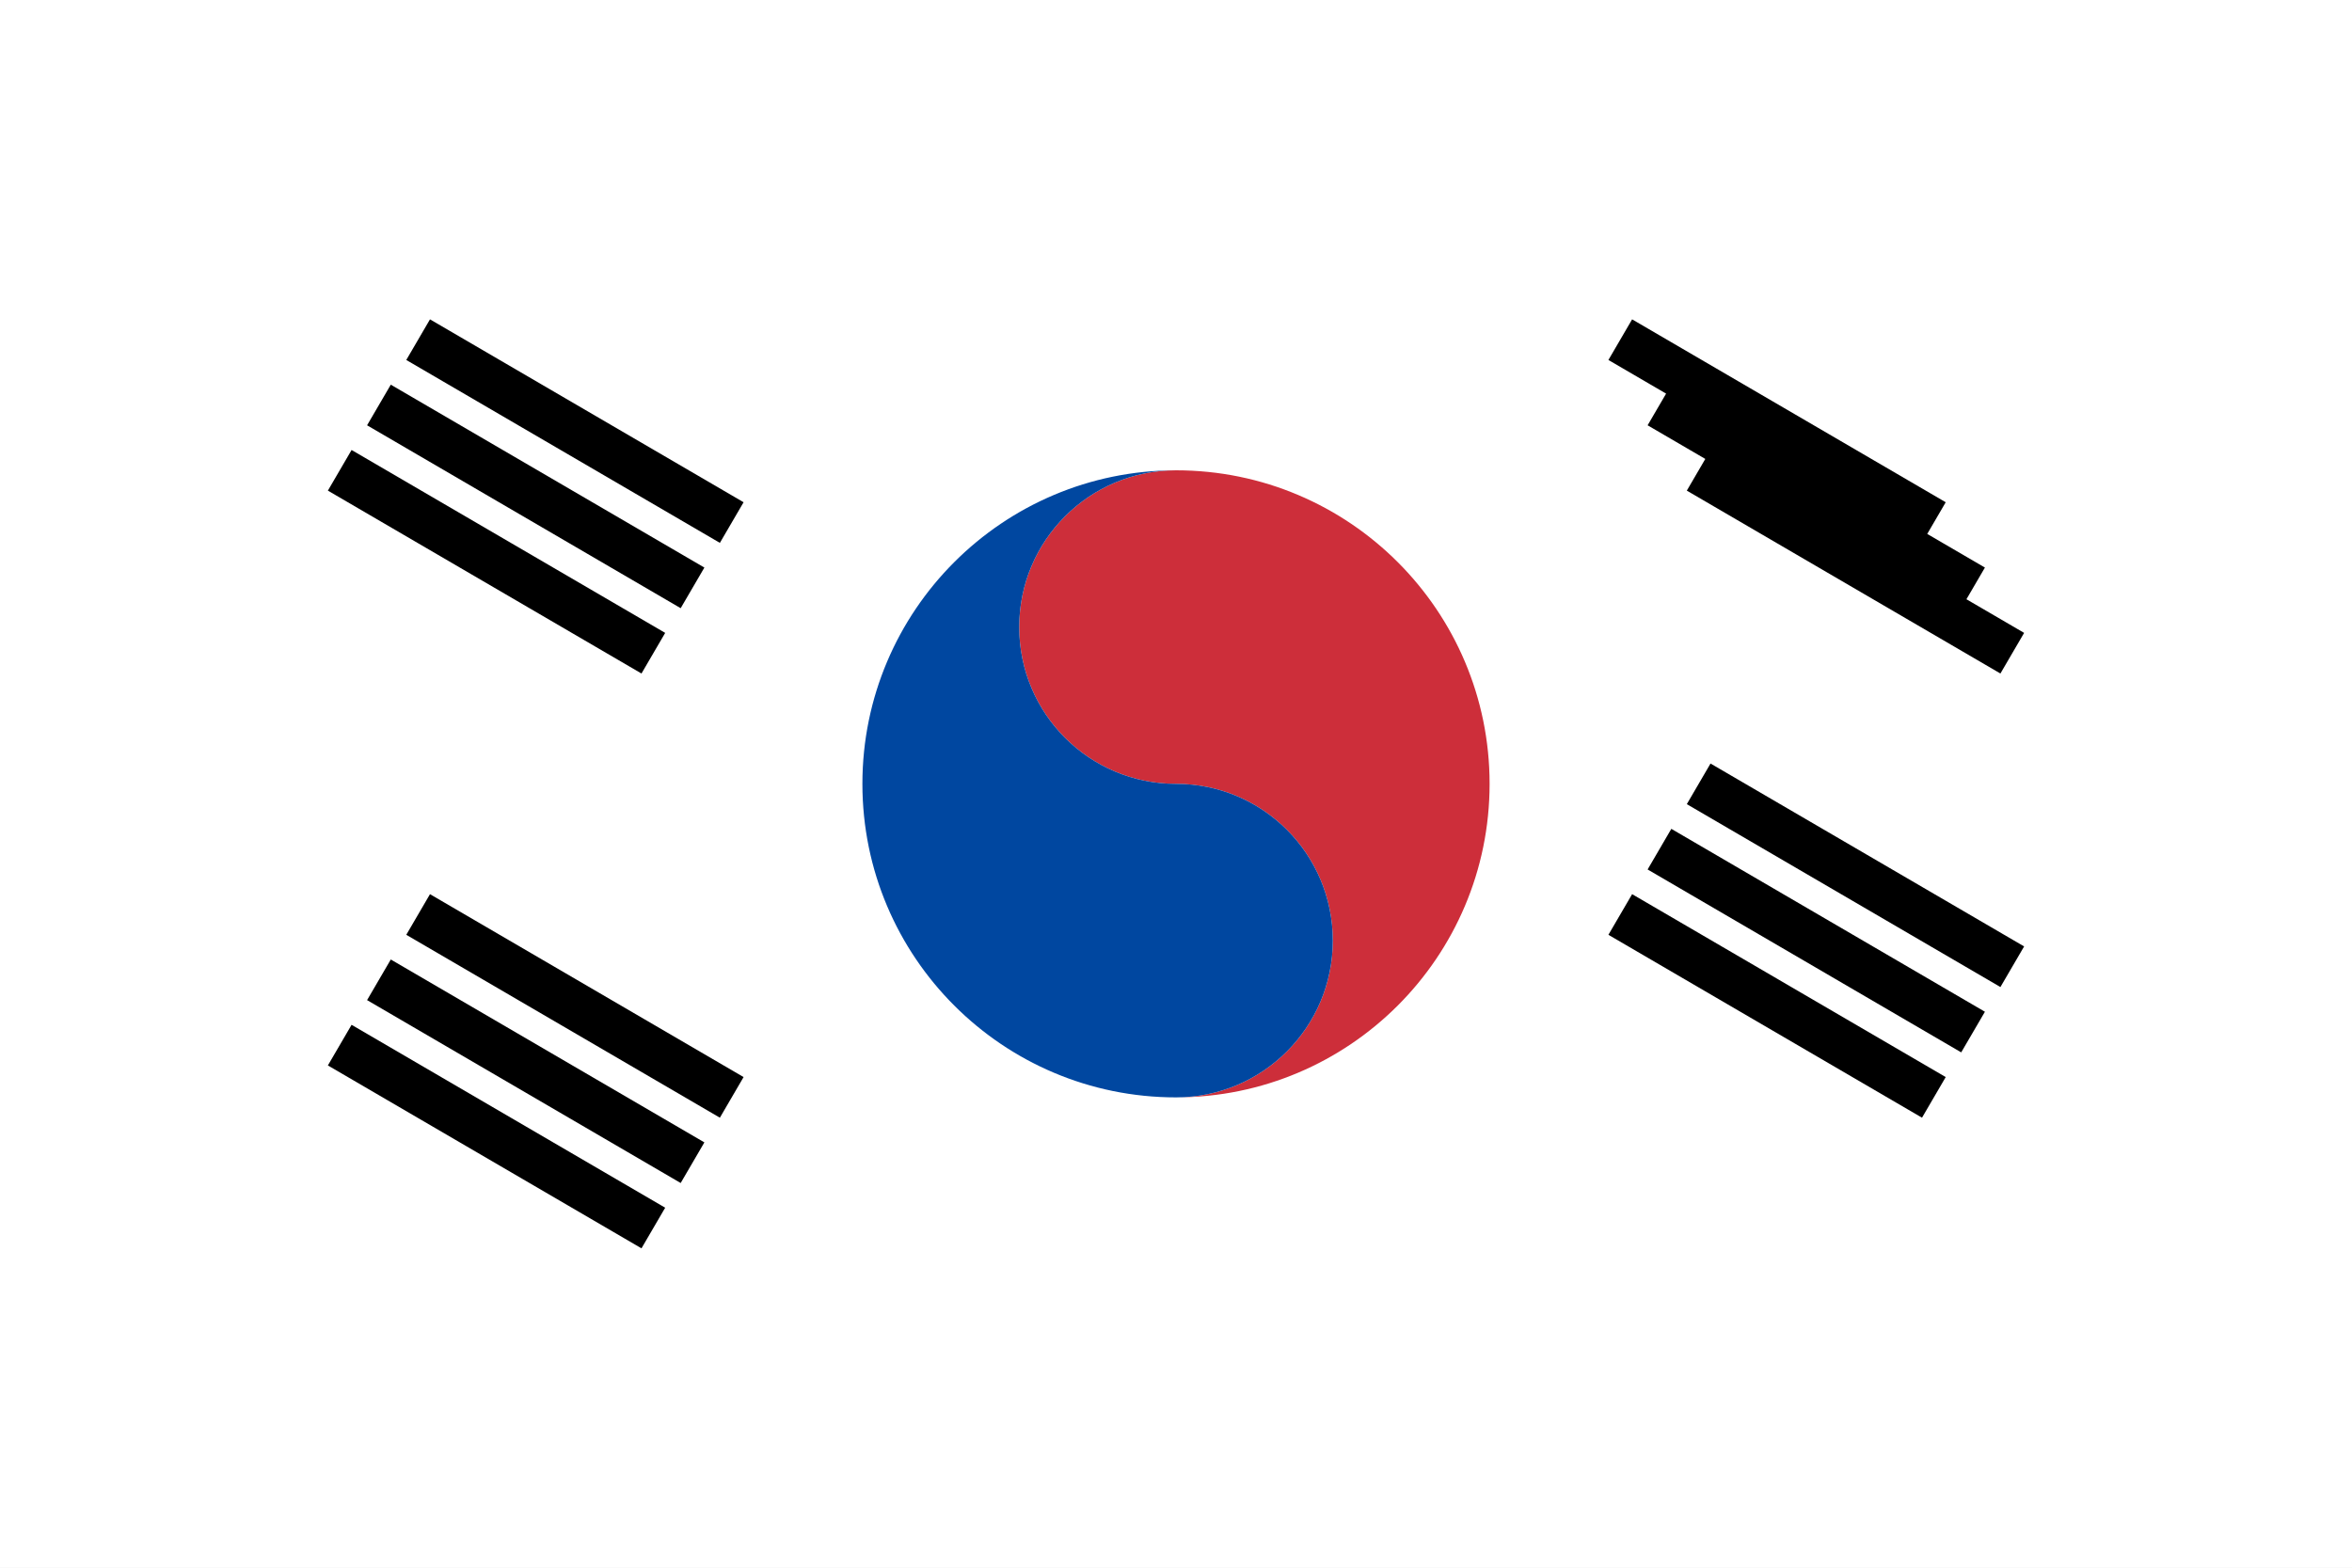
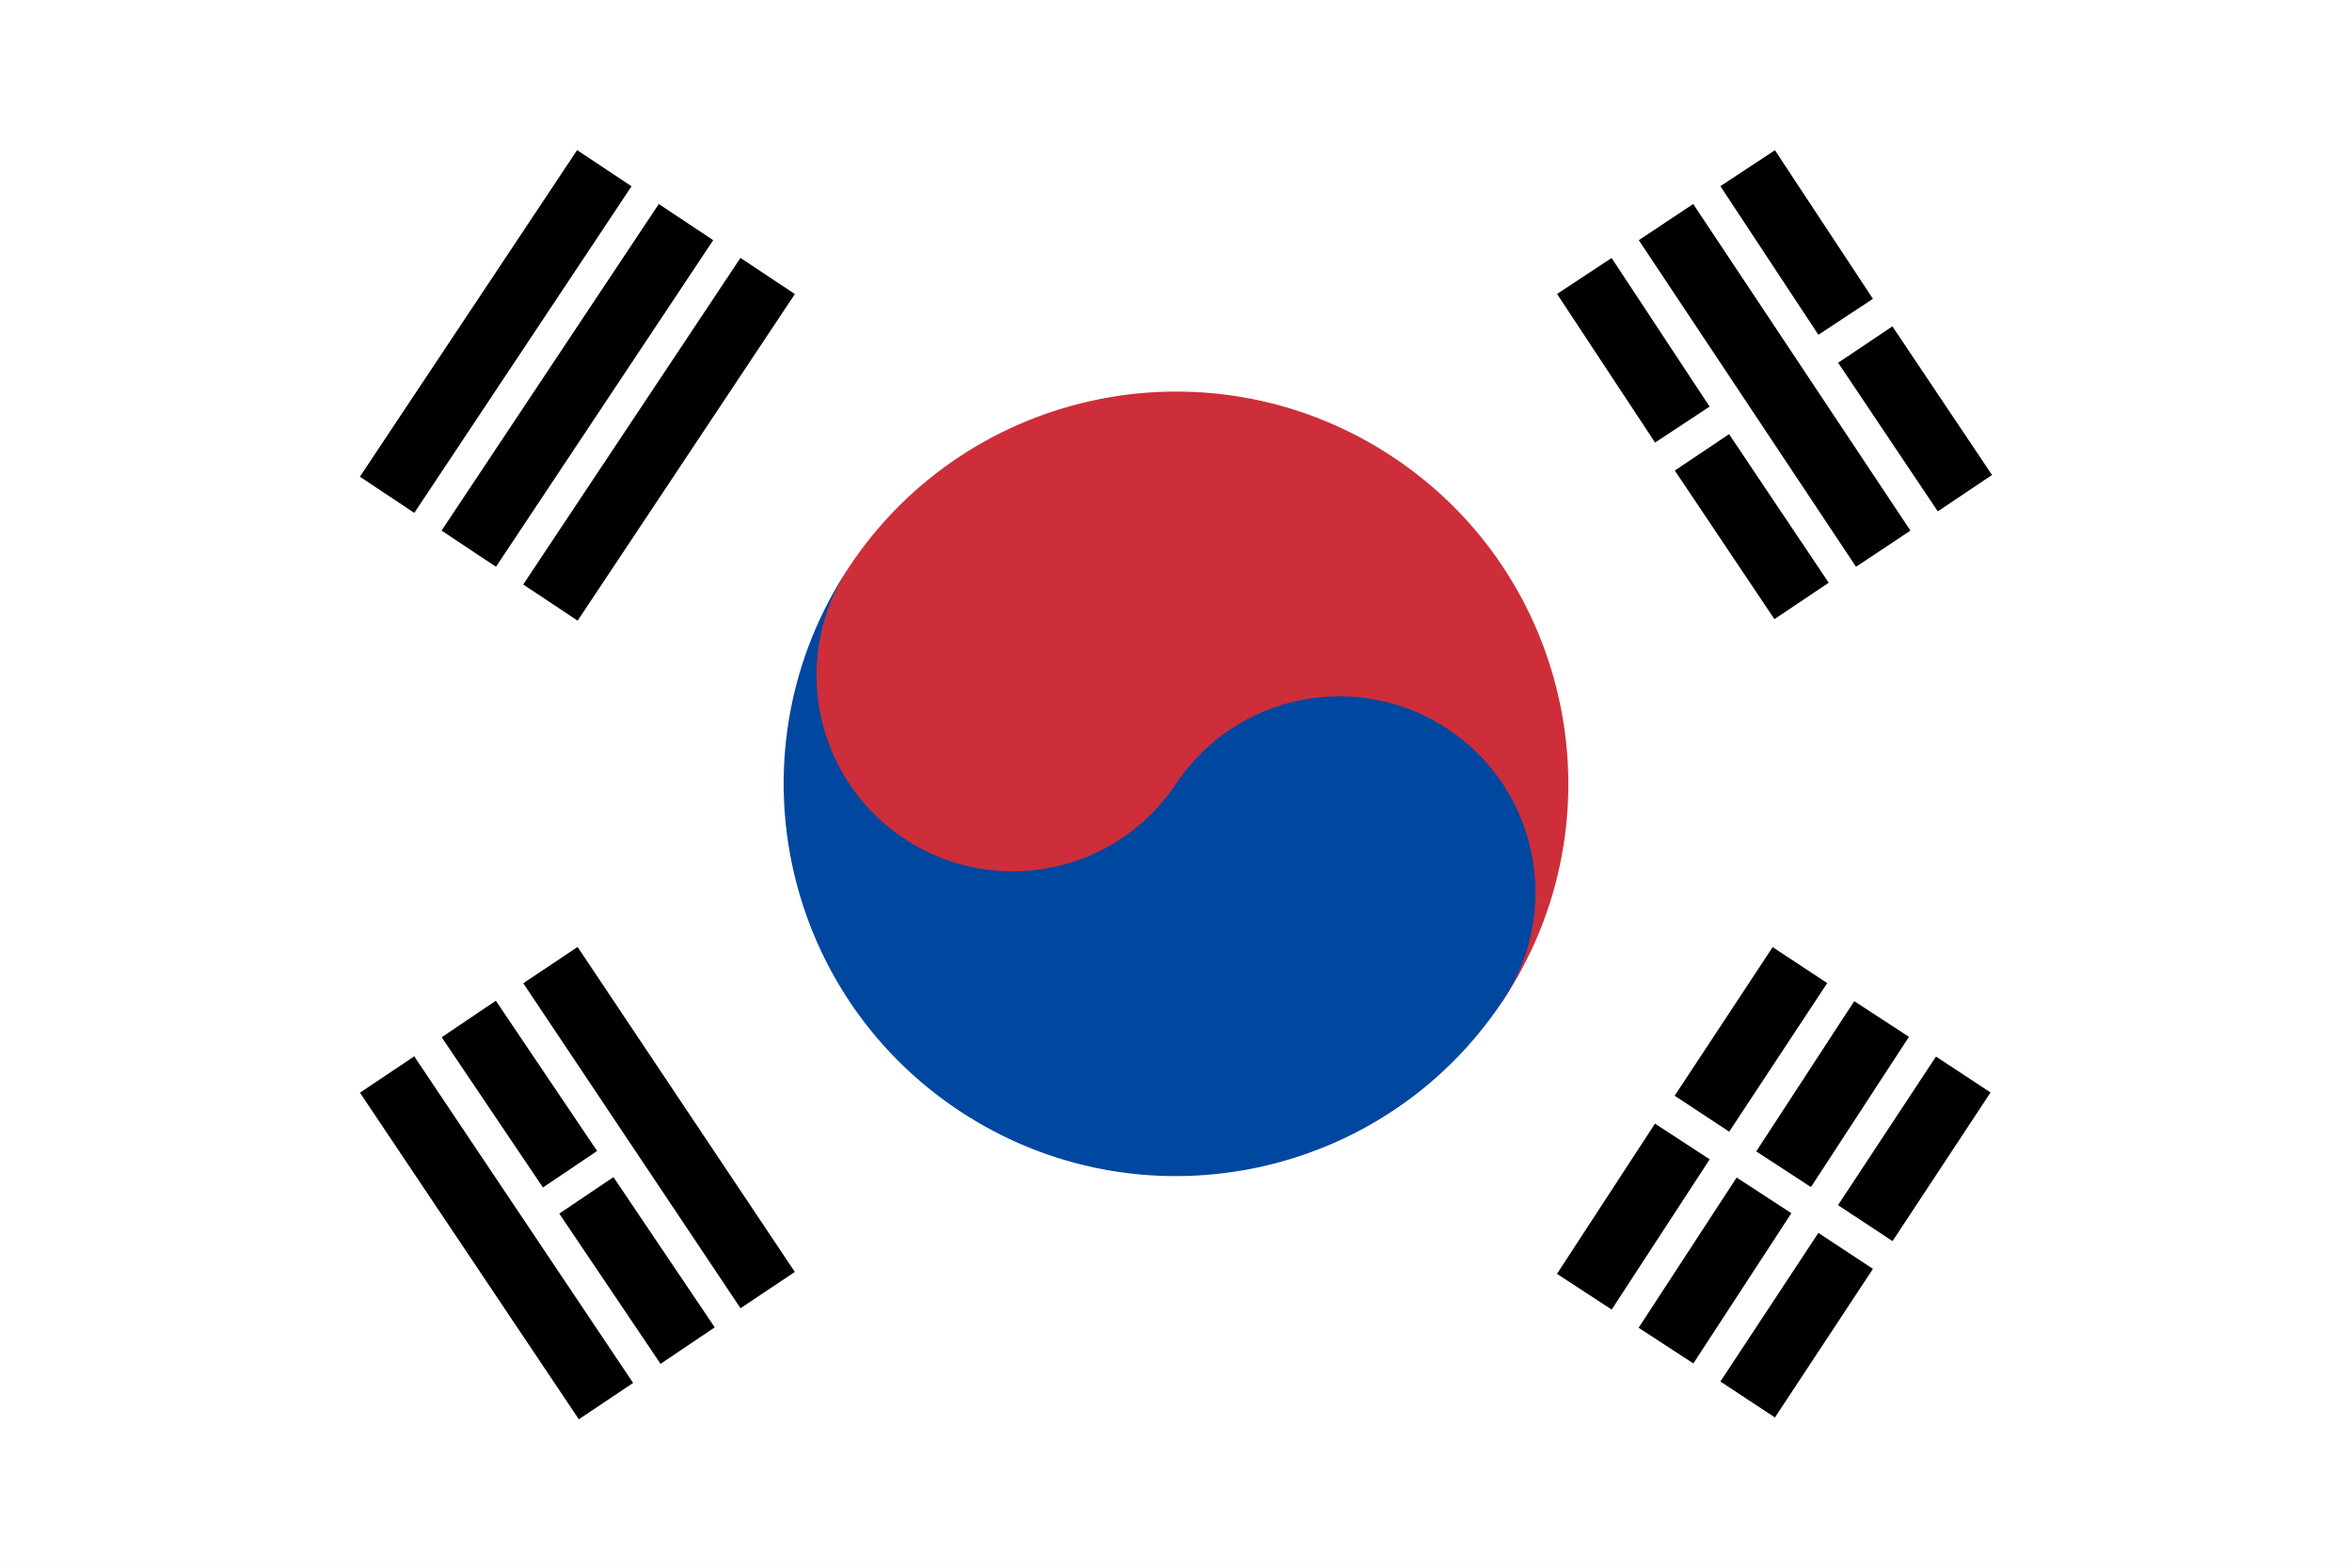
- <svg xmlns="http://www.w3.org/2000/svg" viewBox="0 0 900 600">
-   <rect width="900" height="600" fill="#fff" />
-   <g transform="translate(450 300)">
-     <path d="M0-120A120 120 0 1 1 0 120A60 60 0 1 0 0 0A60 60 0 1 1 0-120" fill="#cd2e3a" />
-     <path d="M0 120A120 120 0 0 1 0-120A60 60 0 1 0 0 0A60 60 0 0 1 0 120" fill="#0047a0" />
-   </g>
-   <g stroke="#000" stroke-width="18">
-     <path d="M160 130l120 70M145 155l120 70M130 180l120 70M620 350l120 70M635 325l120 70M650 300l120 70" />
-     <path d="M620 130l120 70M635 155l120 70M650 180l120 70M160 350l120 70M145 375l120 70M130 400l120 70" />
-   </g>
+ <svg xmlns="http://www.w3.org/2000/svg" width="900" height="600" viewBox="-72 -48 144 96">
+   <path fill="#fff" d="M-72-48v96H72v-96z" />
+   <path stroke="#000" stroke-width="4" d="m-35-37.7-13.3 20m5 3.3 13.3-20m5 3.3-13.3 20M25 31.1l6-9.2m1.2-1.7 6-9.1m5 3.3-6 9.2M36 25.2l-6 9.2m5 3.3 6-9.1m1.2-1.7 6-9.1m-96.5 0 13.4 20m5-3.4-6.2-9.2m-1-1.6-6.2-9.2m5-3.3L-25 31m63.3-42.2-6.1-9.1M31-22l-6-9.1m5-3.3 13.3 20m5-3.4-6.1-9.1M41-28.6l-6-9.1" />
+   <path fill="#cd2e3a" d="M10 6.7a18 18 0 1 1-30-20 24 24 0 1 1 40 26.6" />
+   <path fill="#0047a0" d="M-20-13.3a24 24 0 1 0 40 26.6A12 12 0 1 0 0 0a12 12 0 1 1-20-13.3" />
</svg>
